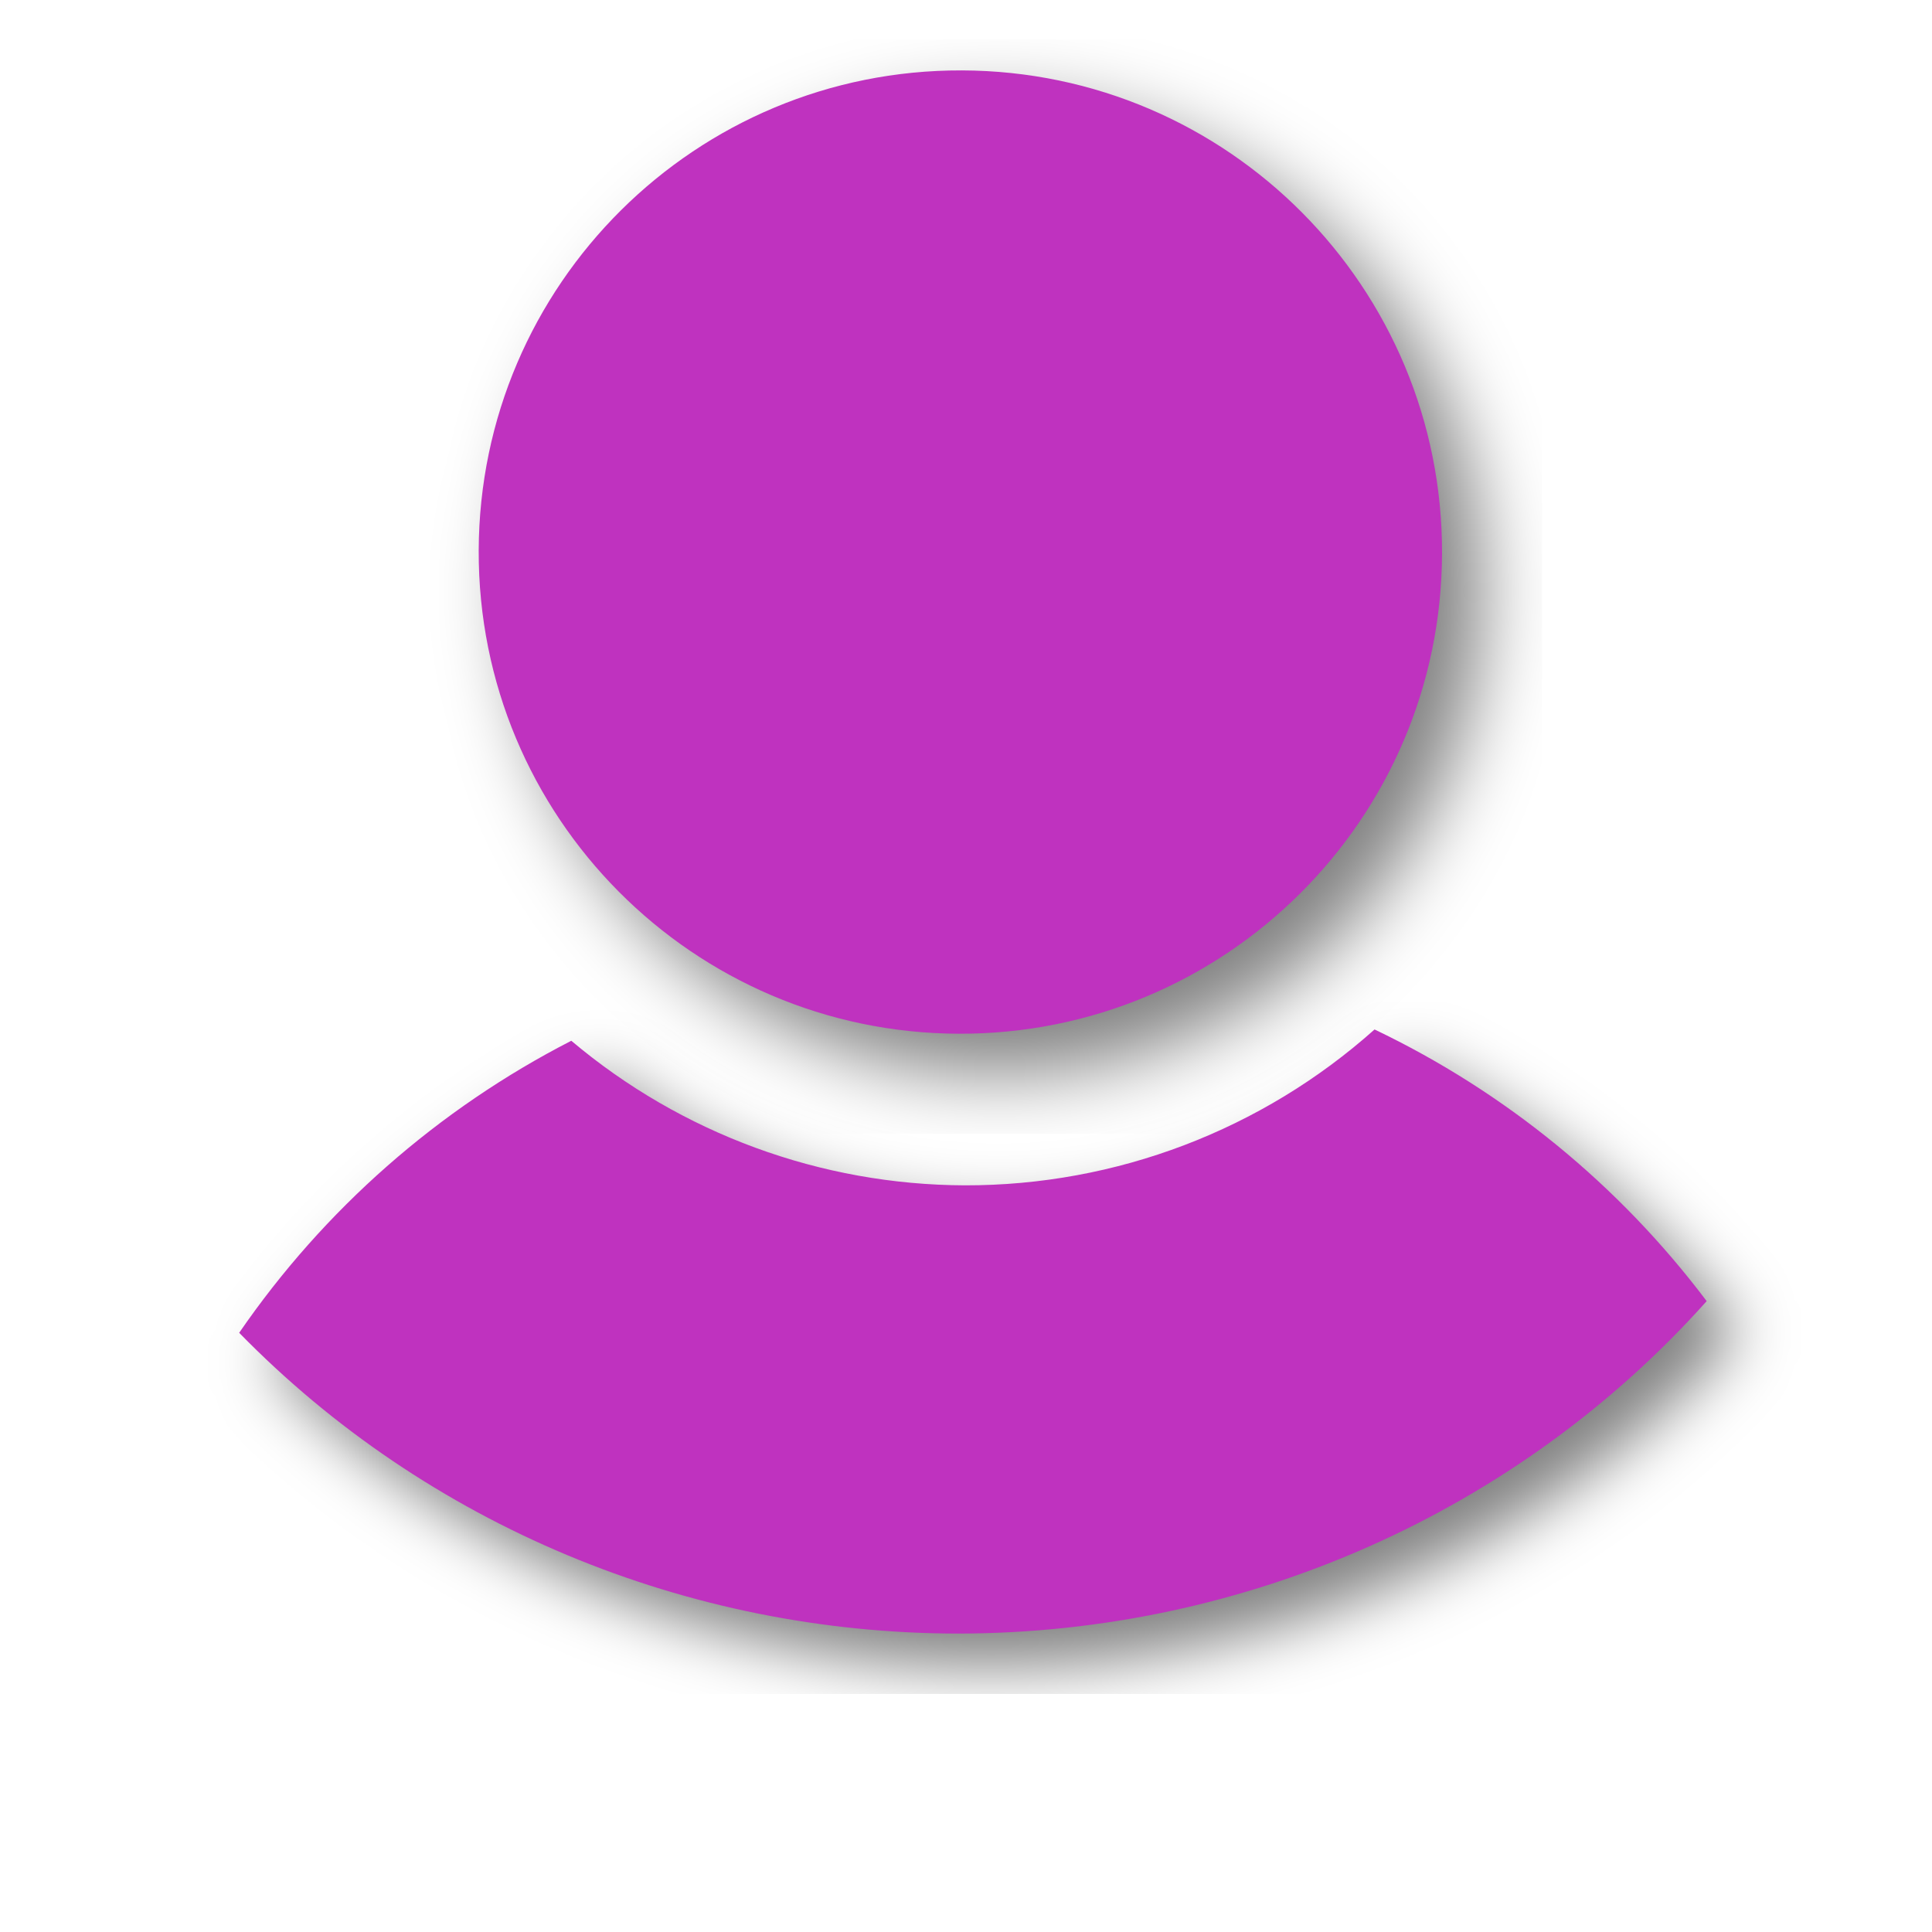
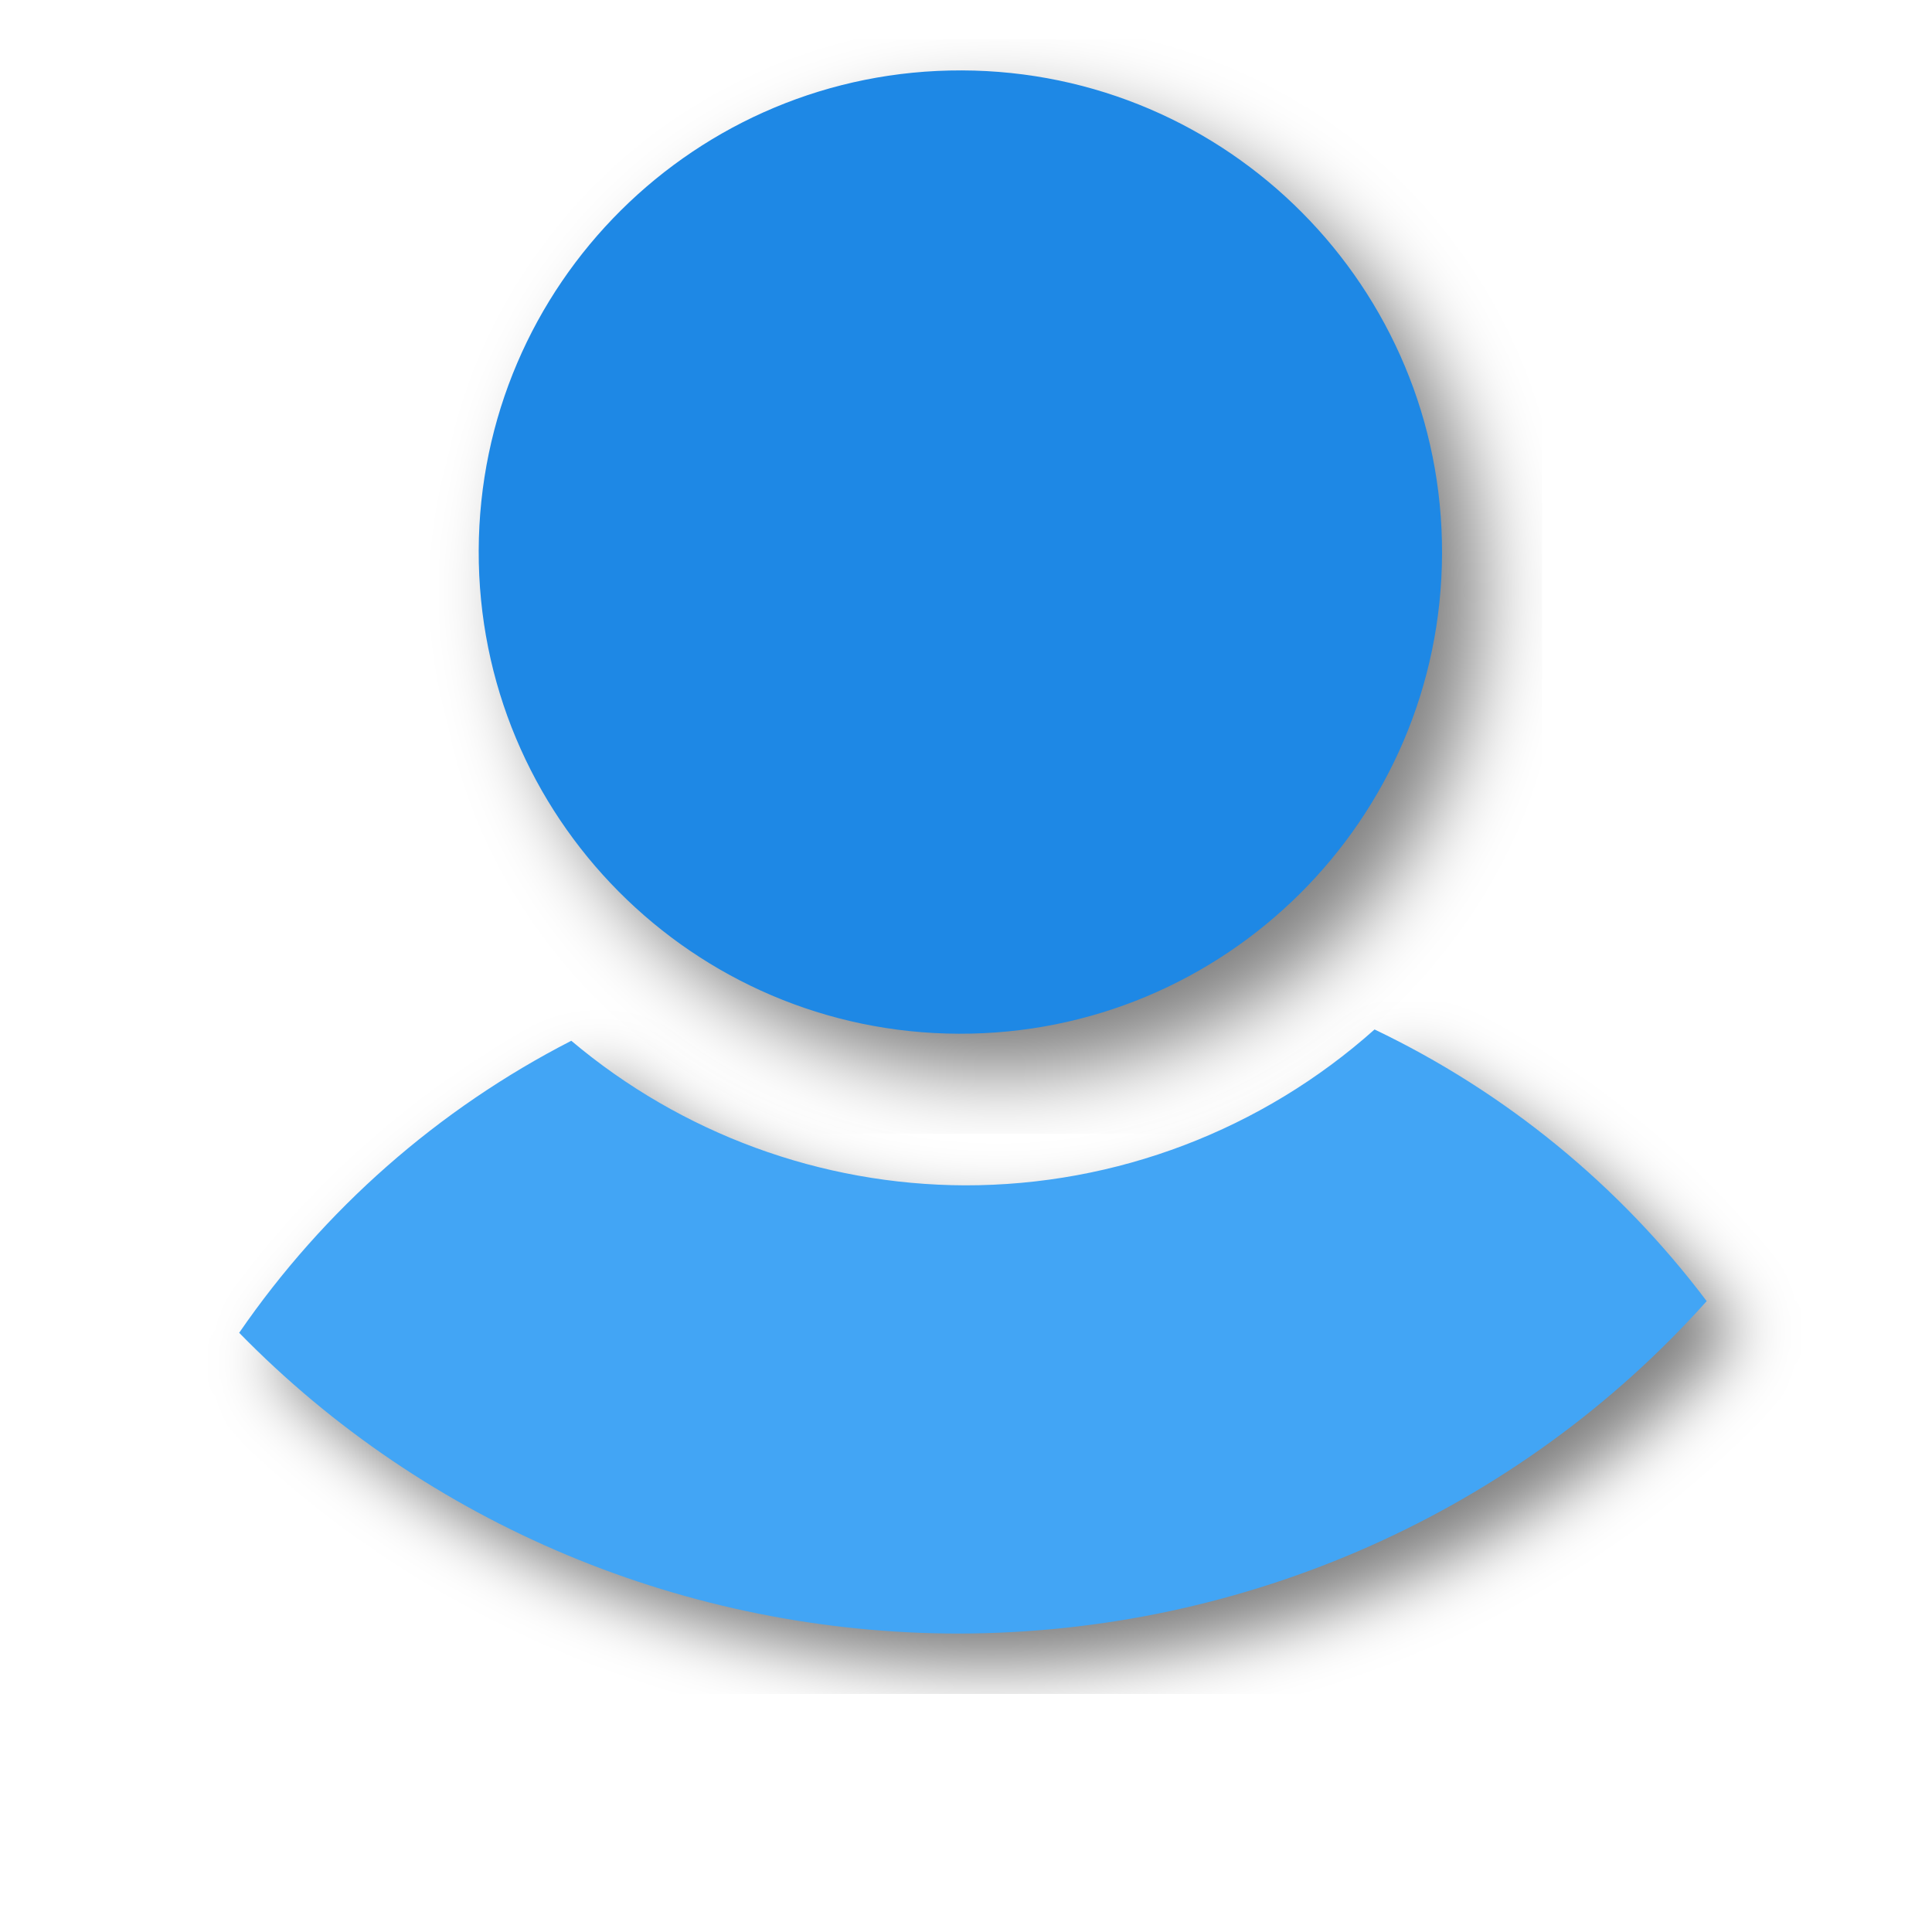
<svg xmlns="http://www.w3.org/2000/svg" id="svg1" viewBox="0 0 60 60" version="1.0" y="0" x="0">
  <defs id="defs10">
    <filter style="color-interpolation-filters:sRGB;" id="filter4918">
      <feFlood flood-opacity="0.5" flood-color="rgb(0,0,0)" result="flood" id="feFlood4908" />
      <feComposite in="flood" in2="SourceGraphic" operator="in" result="composite1" id="feComposite4910" />
      <feGaussianBlur in="composite1" stdDeviation="1" result="blur" id="feGaussianBlur4912" />
      <feOffset dx="1" dy="1" result="offset" id="feOffset4914" />
      <feComposite in="SourceGraphic" in2="offset" operator="over" result="composite2" id="feComposite4916" />
    </filter>
  </defs>
  <g id="g844">
-     <path style="fill:#bf32bf;fill-opacity:1;fill-rule:evenodd;stroke:none;stroke-width:6.739;stroke-linecap:round;stroke-linejoin:round;filter:url(#filter4918)" d="M 42.688 31.971 A 19.06 19.06 0 0 1 29.967 36.812 A 19.06 19.06 0 0 1 17.742 32.322 A 28.071 28.071 0 0 0 7.428 41.391 A 30.903 30.188 0 0 0 29.764 50.732 A 30.903 30.188 0 0 0 53.002 40.408 A 28.071 28.071 0 0 0 42.688 31.971 z " id="path849-0" />
-     <circle id="path849-6" style="fill:#bf32bf;fill-opacity:1;fill-rule:evenodd;stroke:none;stroke-width:2.959;stroke-linecap:round;stroke-linejoin:round;filter:url(#filter4918)" transform="matrix(1.213572,0.00387111,-0.00387111,1.213572,6.217673,-9.994611)" cx="19.524" cy="22.301" r="12.326" />
+     <path style="fill:#42A5F5;fill-opacity:1;fill-rule:evenodd;stroke:none;stroke-width:6.739;stroke-linecap:round;stroke-linejoin:round;filter:url(#filter4918)" d="M 42.688 31.971 A 19.06 19.06 0 0 1 29.967 36.812 A 19.06 19.06 0 0 1 17.742 32.322 A 28.071 28.071 0 0 0 7.428 41.391 A 30.903 30.188 0 0 0 29.764 50.732 A 30.903 30.188 0 0 0 53.002 40.408 A 28.071 28.071 0 0 0 42.688 31.971 z " id="path849-0" />
+     <circle id="path849-6" style="fill:#1E88E5;fill-opacity:1;fill-rule:evenodd;stroke:none;stroke-width:2.959;stroke-linecap:round;stroke-linejoin:round;filter:url(#filter4918)" transform="matrix(1.213572,0.00387111,-0.00387111,1.213572,6.217673,-9.994611)" cx="19.524" cy="22.301" r="12.326" />
  </g>
</svg>
